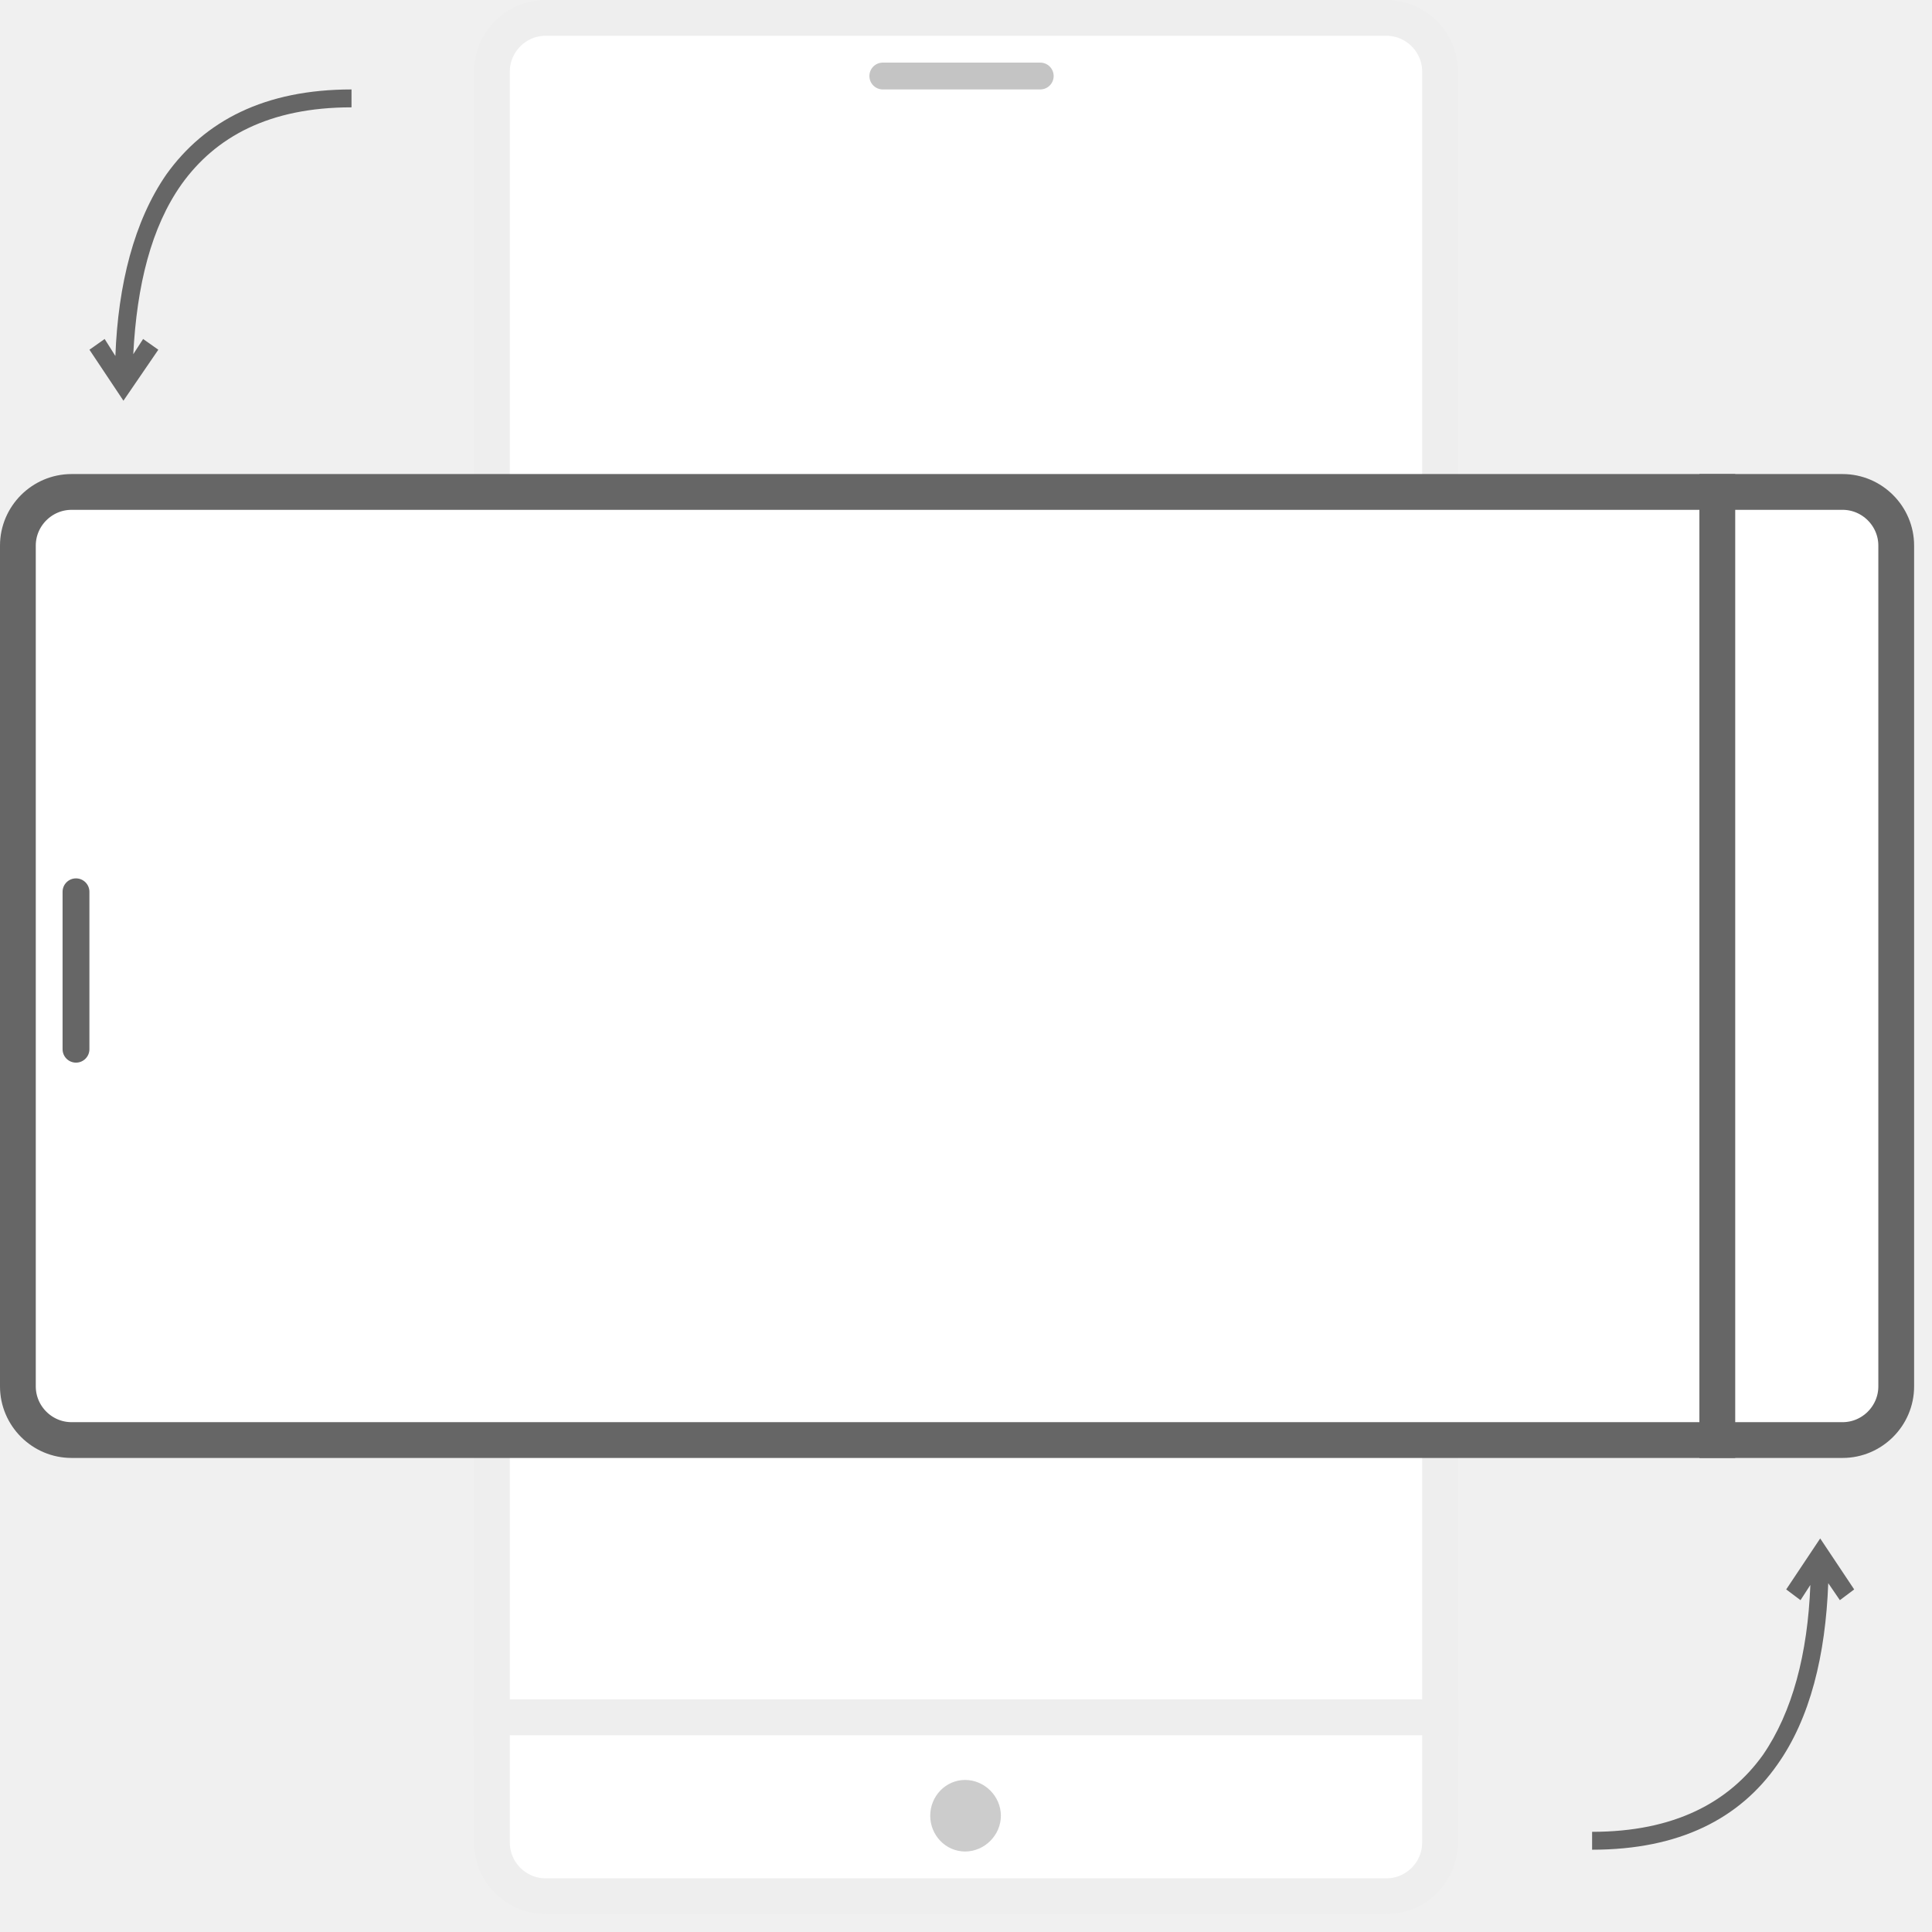
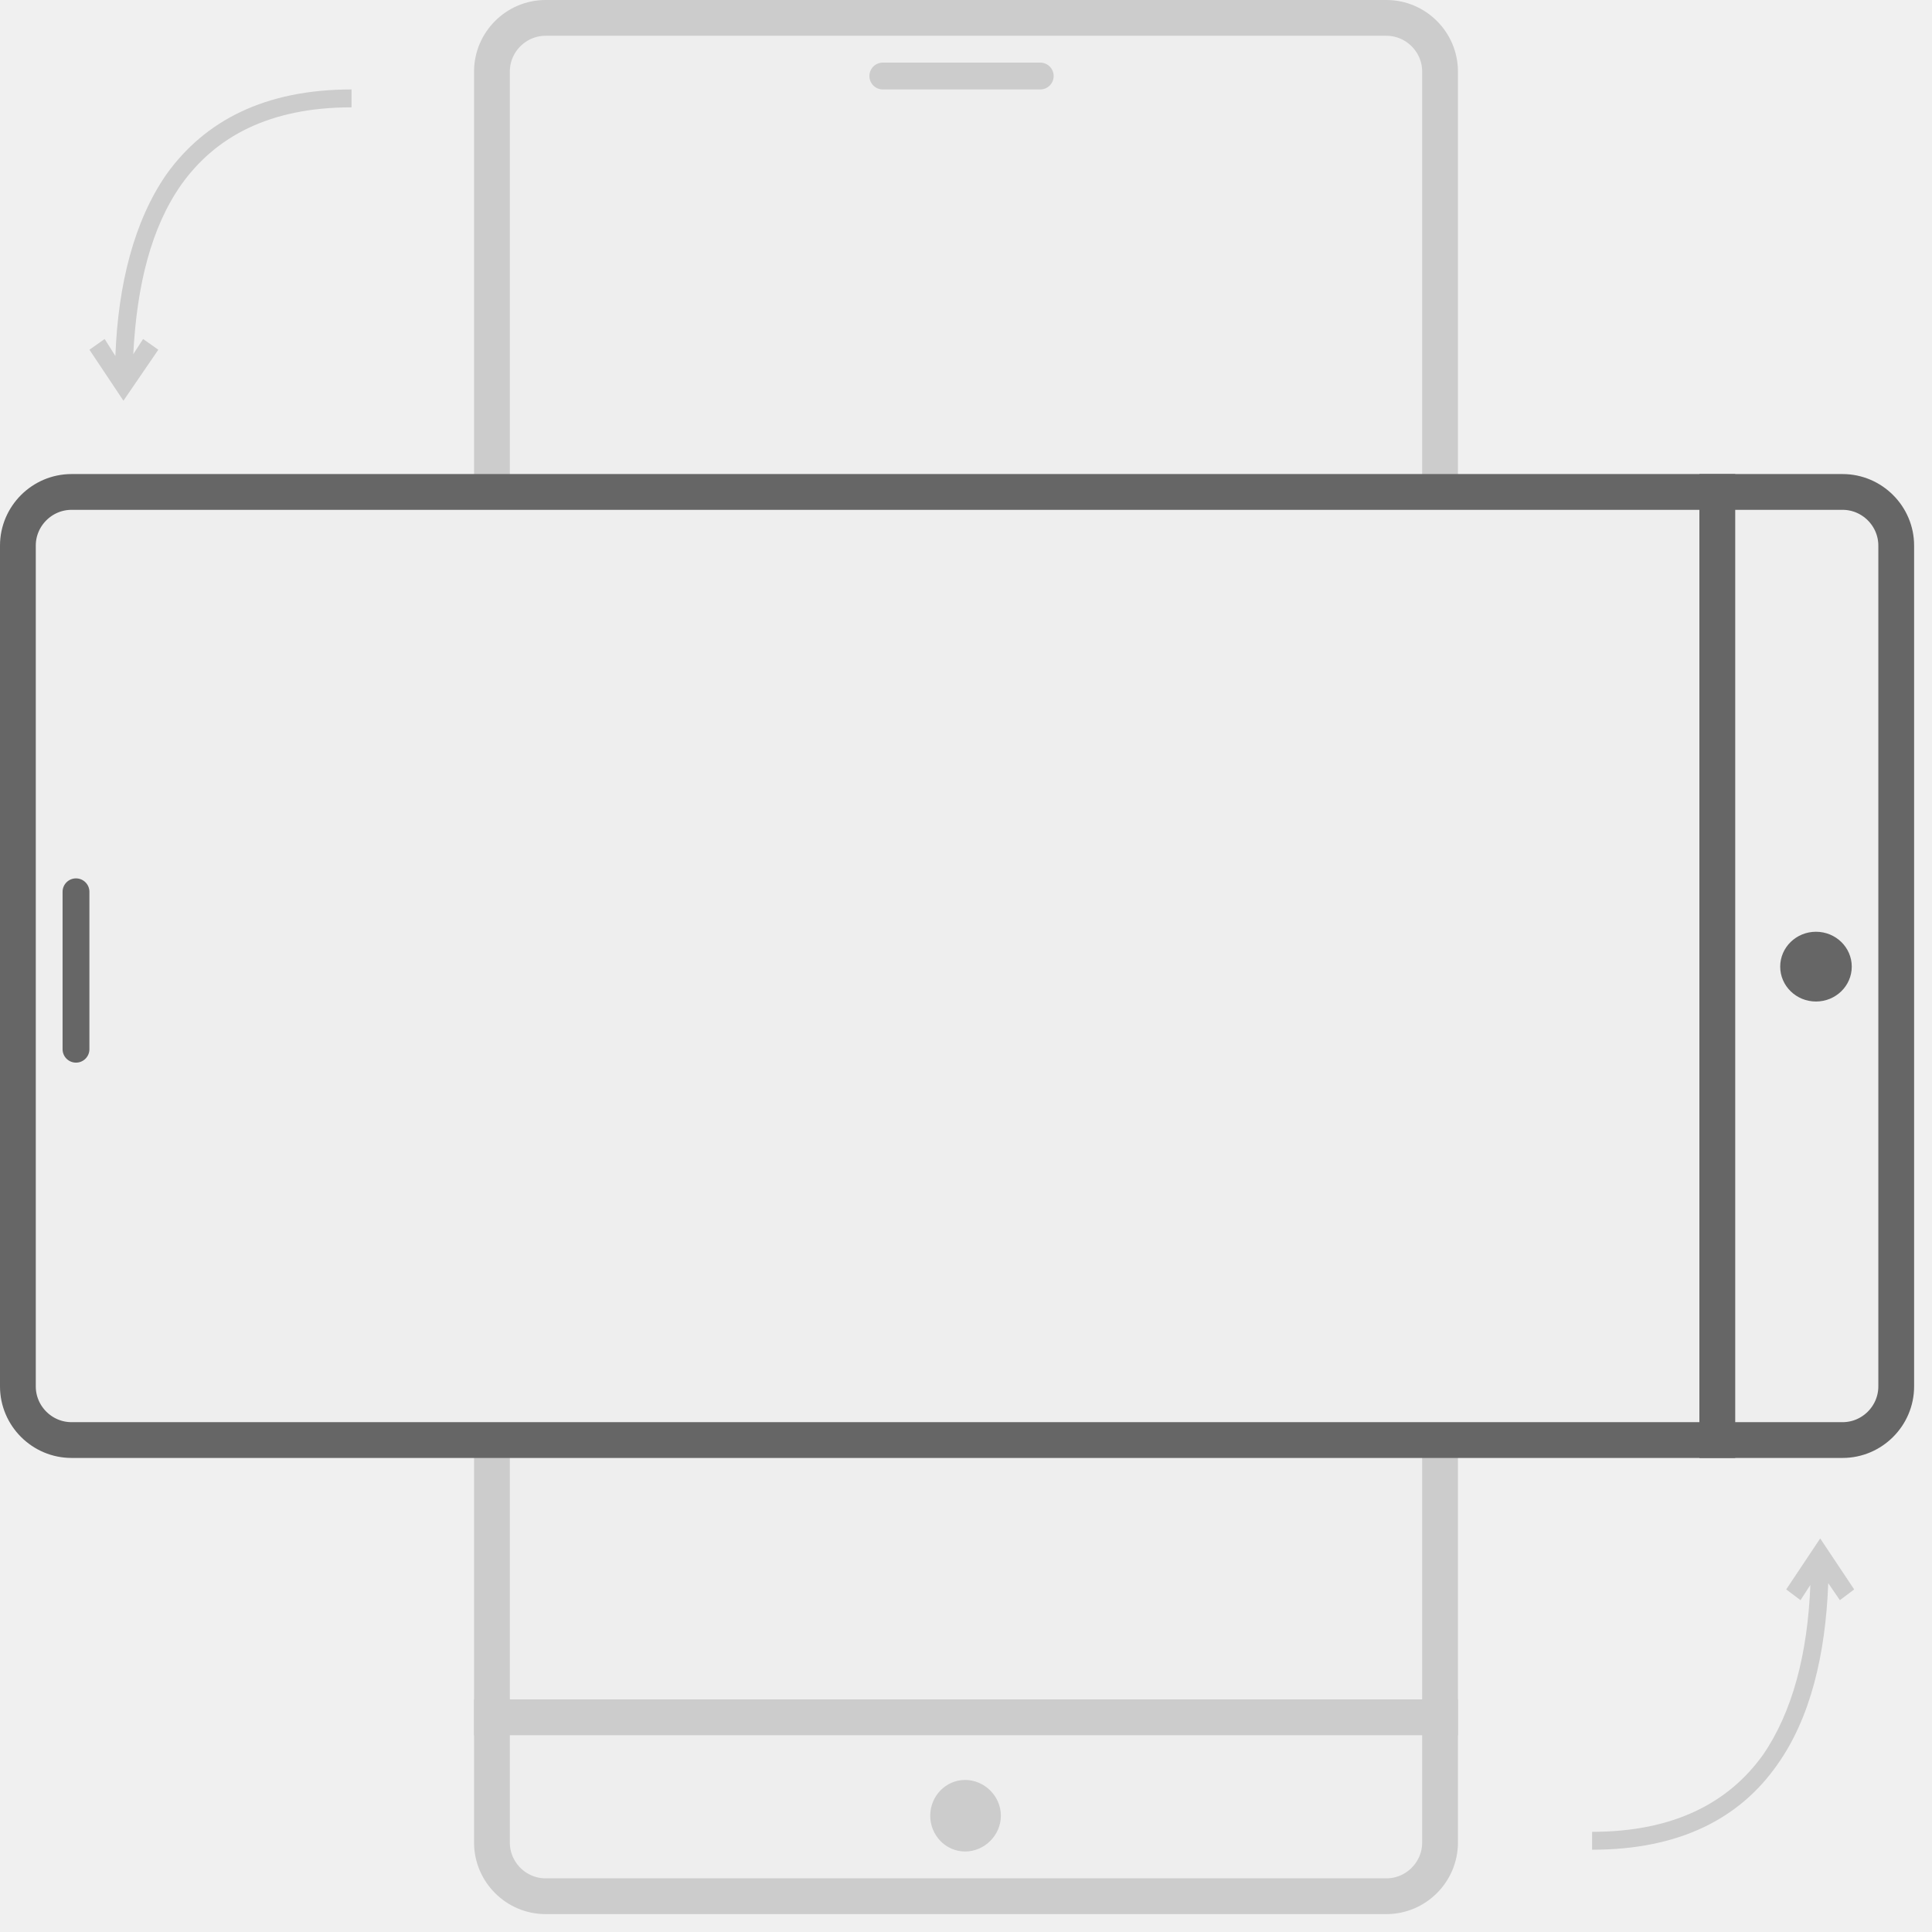
<svg xmlns="http://www.w3.org/2000/svg" width="216" height="216" viewBox="0 0 216 216" fill="none">
-   <style>.a{fill:white;stroke-width:4;stroke:#EEE;}.b{fill:white;stroke-width:4;stroke:#666;}.c{fill:#666;}</style>
-   <path d="M61 2H155C158.3 2 161 4.7 161 8V192H55V8C55 4.7 57.7 2 61 2Z" class="a" />
+   <style>.a{fill:#EEE;stroke-width:4;stroke:#CCC;}.b{fill:#CCC;}.c{fill:#EEE;stroke-width:4;stroke:#666;}.d{fill:#666;}</style>
+   <path d="M55 8C55 4.7 57.7 2 61 2H155C158.3 2 161 4.7 161 8V192H55V8Z" class="a" />
  <path d="M55 192H161V206C161 209.3 158.3 212 155 212H61C57.7 212 55 209.3 55 206V192Z" class="a" />
-   <rect x="97.2" y="7" width="20.6" height="3" rx="1.5" fill="#C4C4C4" />
+   <rect x="97.2" y="7" width="20.6" height="3" rx="1.5" class="b" />
  <path d="M111.4 203C111.4 204.9 109.8 206.5 107.9 206.5 106 206.5 104.5 204.9 104.5 203 104.5 201.1 106 199.5 107.9 199.5 109.8 199.5 111.4 201.1 111.4 203Z" style="fill:#CCC;stroke:#CCC" />
-   <path d="M2 155L2 61C2 57.7 4.7 55 8 55L192 55V161H8C4.7 161 2 158.3 2 155Z" class="b" />
-   <path d="M192 161V55H206C209.3 55 212 57.7 212 61V155C212 158.3 209.3 161 206 161H192Z" class="b" />
-   <rect x="7" y="118.8" width="20.6" height="3" rx="1.5" transform="rotate(-90 7 118.804)" class="c" />
-   <path d="M18.6 19.5C22.9 13.5 29.6 10 39.3 10V12C30.1 12 24.1 15.3 20.3 20.6 16.9 25.4 15.3 31.9 14.9 39.6L16 37.9 17.7 39.1 13.8 44.8 10 39.1 11.7 37.9 12.9 39.8C13.2 31.8 15 24.7 18.6 19.5Z" class="c" />
-   <path d="M198.7 197.3C194.5 203.3 187.8 206.8 178 206.8L178 204.8C187.2 204.8 193.3 201.5 197.1 196.2 200.4 191.4 202.1 184.9 202.4 177.2L201.3 178.9 199.7 177.7 203.5 172 207.3 177.7 205.7 178.9 204.4 177C204.1 185 202.4 192.1 198.7 197.3Z" class="c" />
+   <path d="M8 161C4.7 161 2 158.3 2 155L2 61C2 57.7 4.7 55 8 55L192 55V161H8Z" class="c" />
+   <path d="M192 161V55H206C209.3 55 212 57.7 212 61V155C212 158.3 209.3 161 206 161H192Z" class="c" />
+   <rect x="7" y="118.8" width="20.6" height="3" rx="1.5" transform="rotate(-90 7 118.804)" class="d" />
+   <ellipse cx="203" cy="108.1" rx="3.9" ry="4" transform="rotate(-90 203 108.071)" class="d" />
+   <path d="M18.6 19.5C22.9 13.5 29.6 10 39.3 10V12C30.1 12 24.1 15.3 20.3 20.6 16.9 25.4 15.3 31.9 14.9 39.6L16 37.9 17.7 39.1 13.8 44.8 10 39.1 11.7 37.9 12.9 39.8C13.2 31.8 15 24.7 18.6 19.5Z" class="b" />
+   <path d="M198.7 197.3C194.5 203.3 187.8 206.8 178 206.8L178 204.8C187.2 204.8 193.3 201.5 197.1 196.2 200.4 191.4 202.1 184.9 202.4 177.2L201.3 178.9 199.7 177.7 203.5 172 207.3 177.7 205.7 178.9 204.4 177C204.1 185 202.4 192.1 198.7 197.3Z" class="b" />
</svg>
